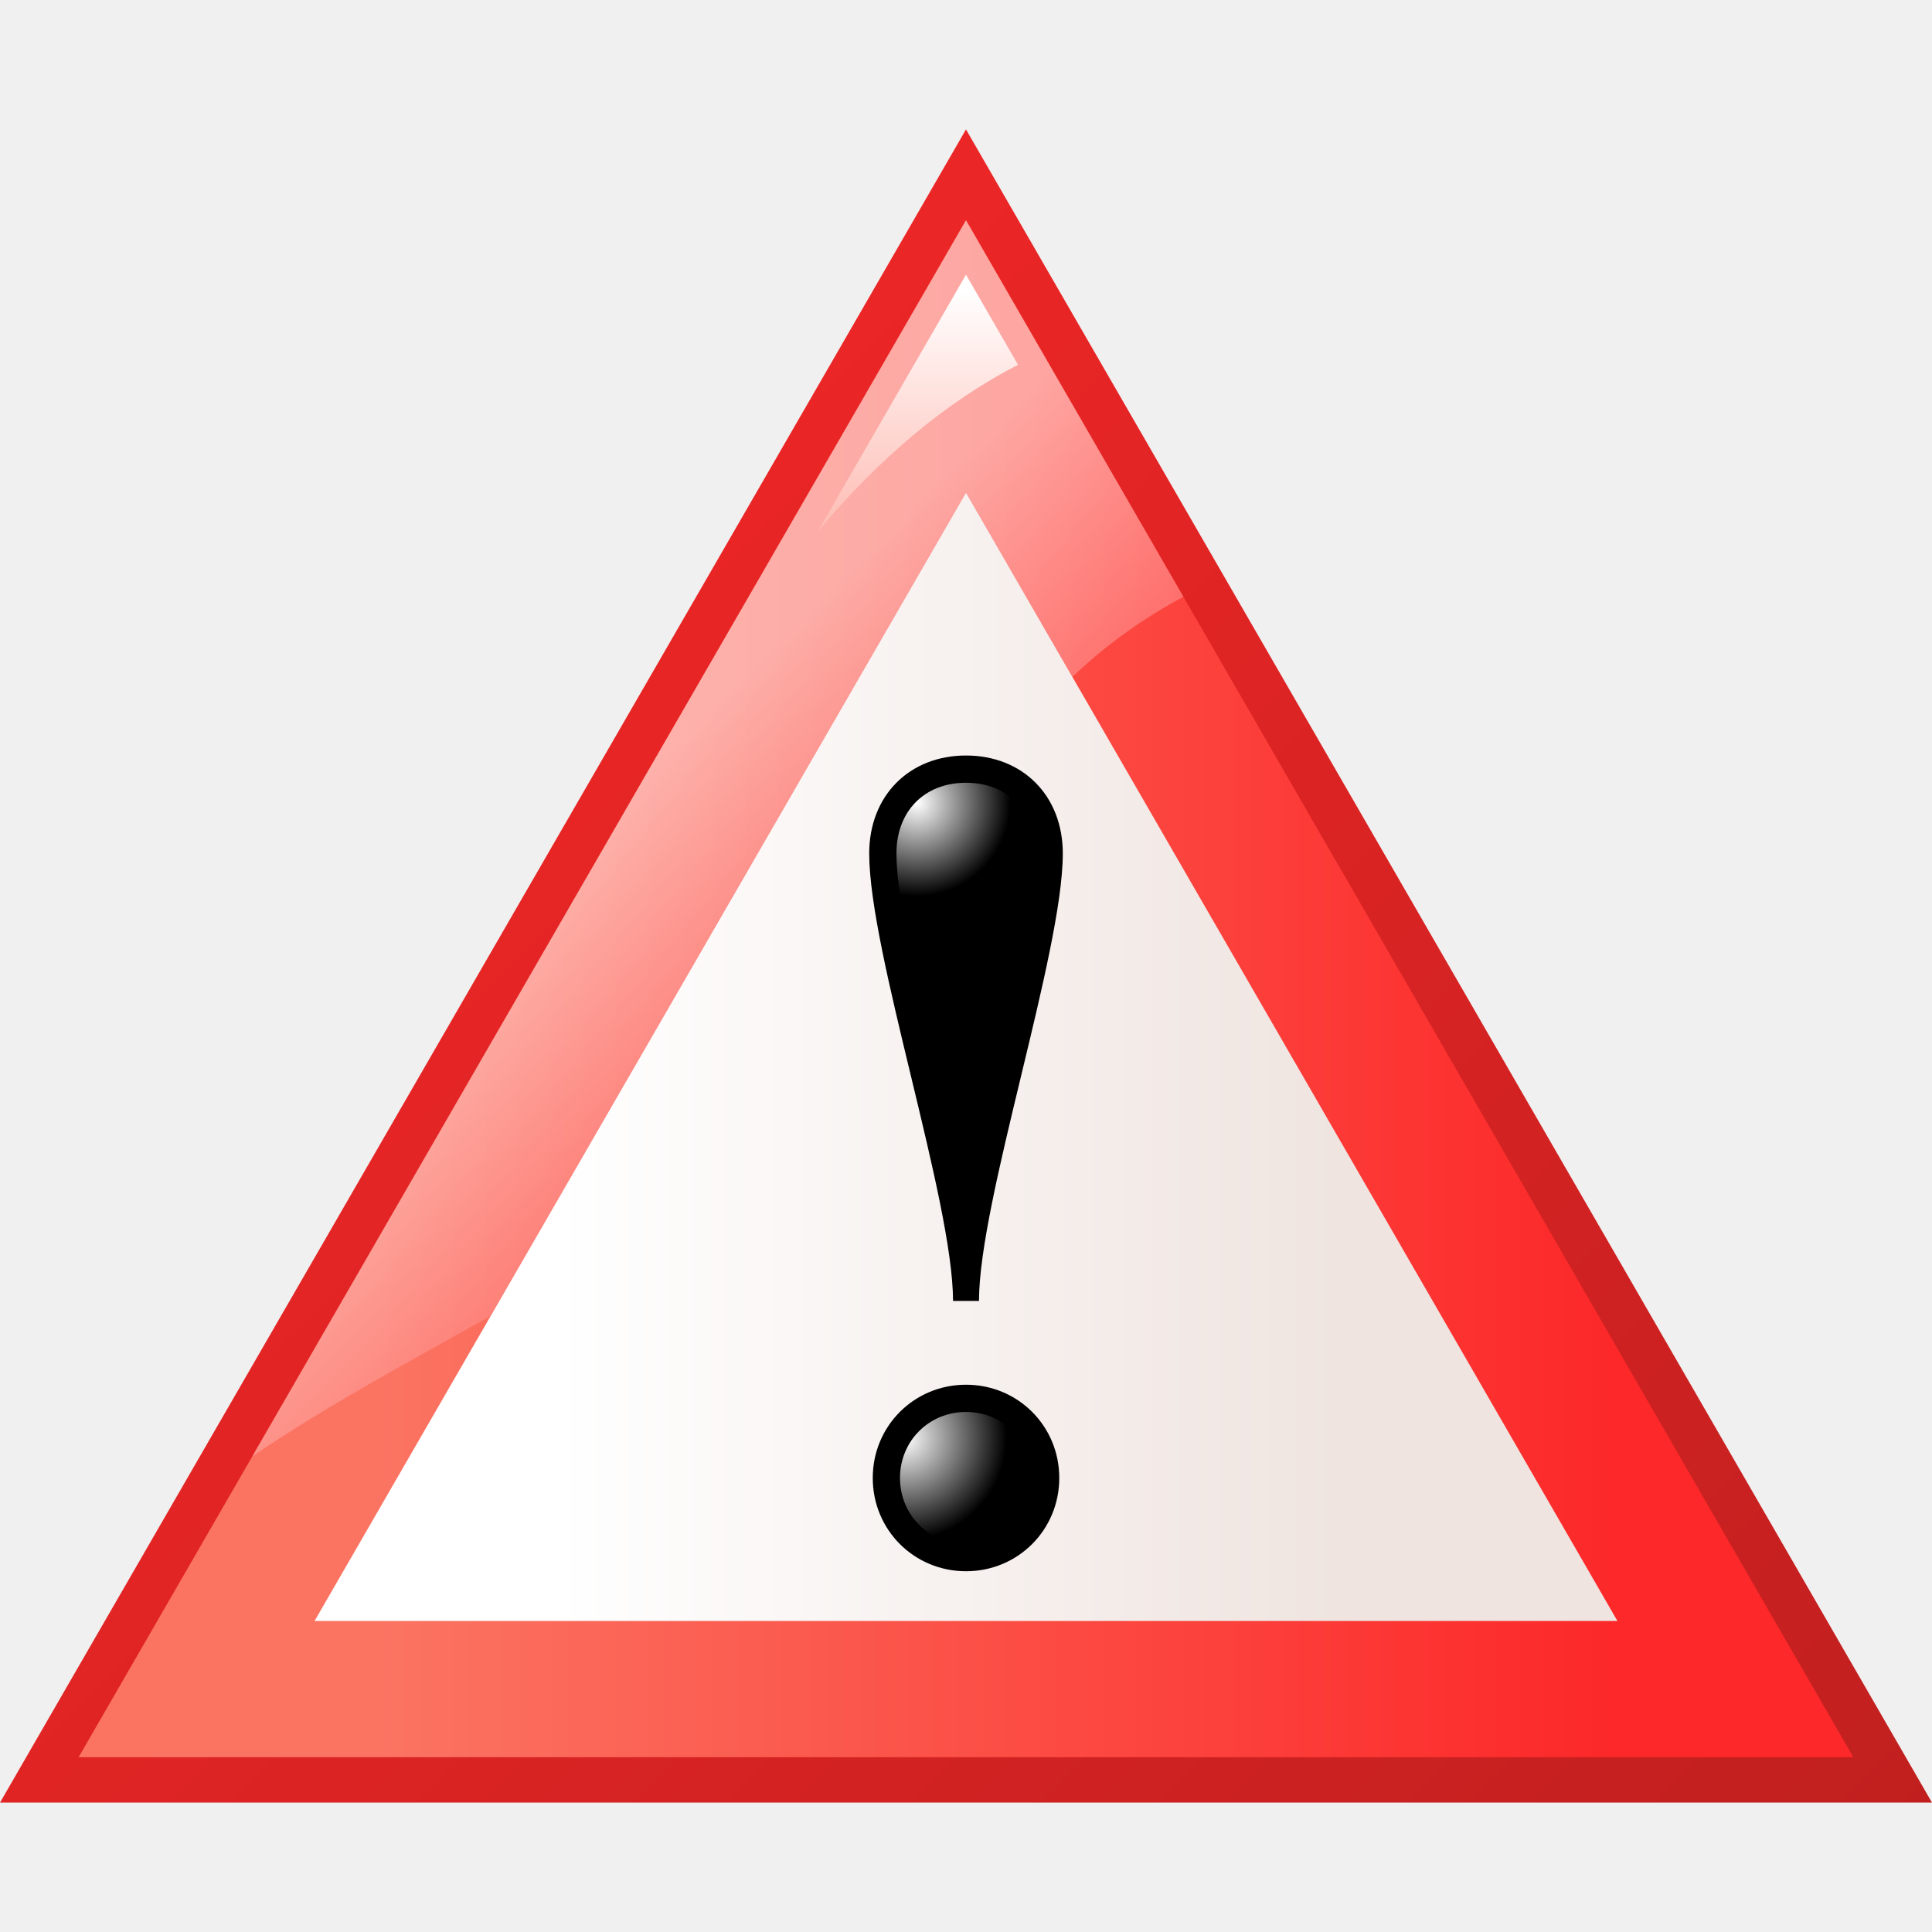
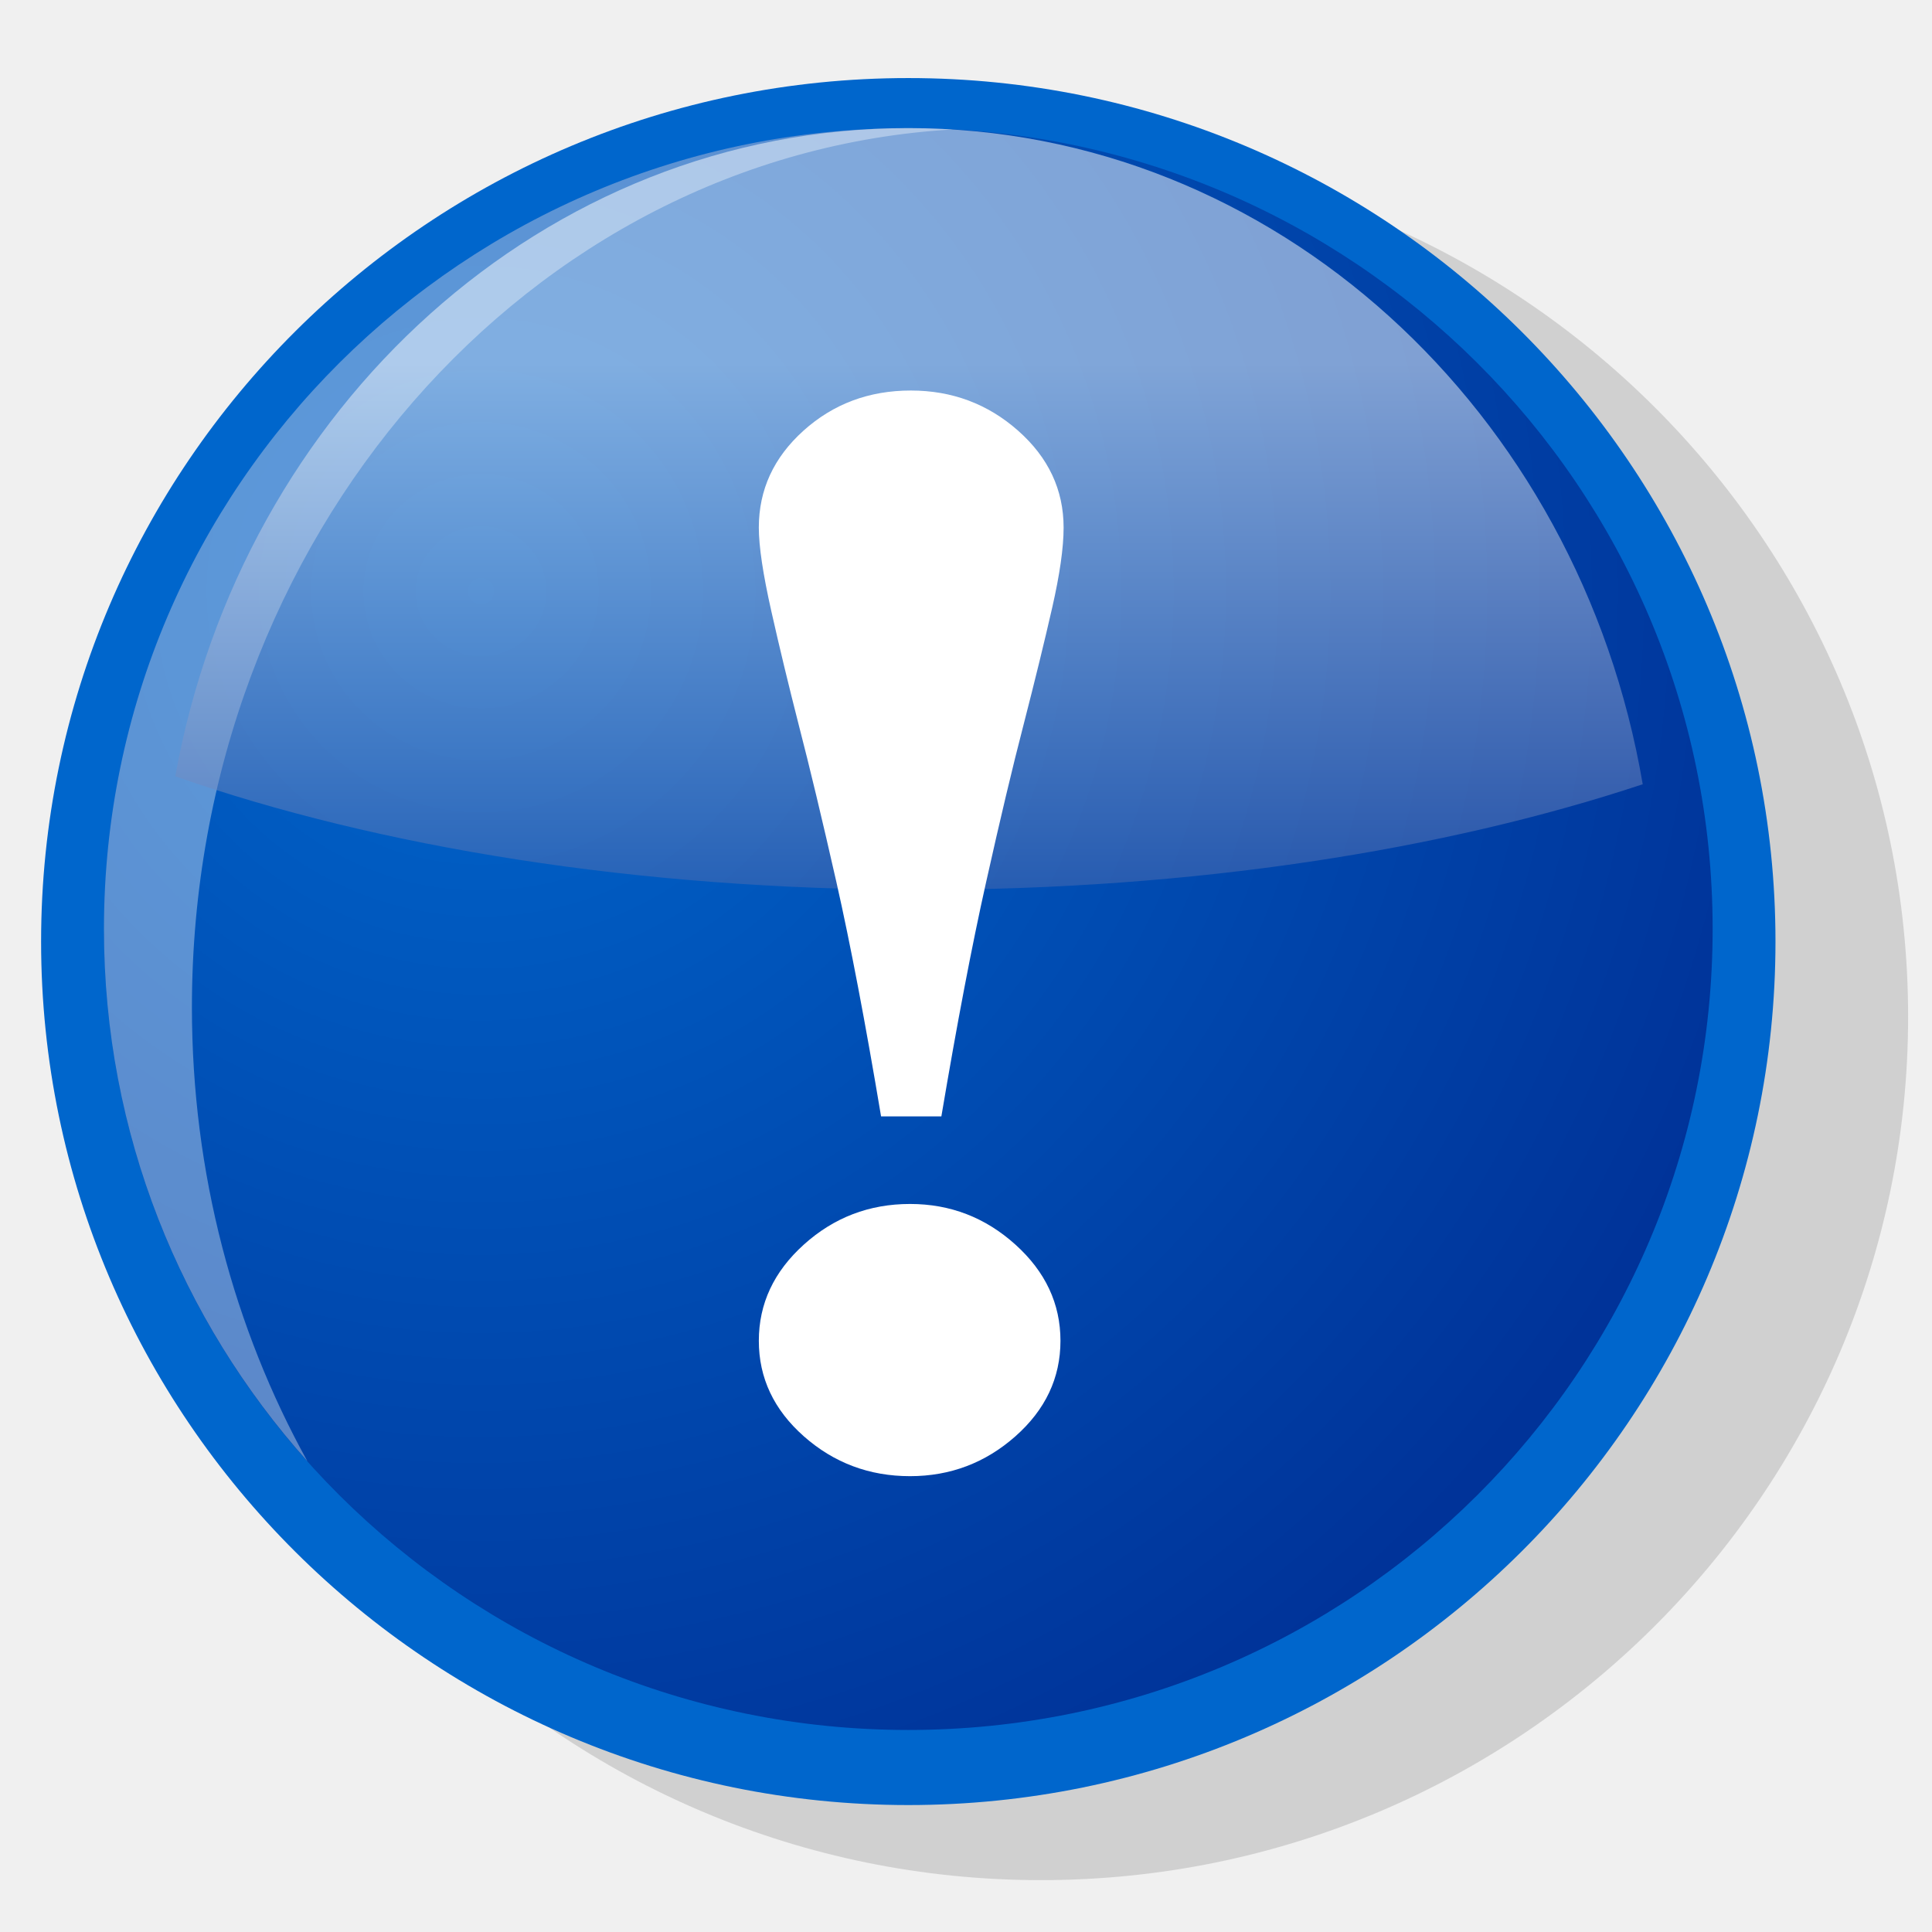
- <svg xmlns="http://www.w3.org/2000/svg" width="48pt" height="48pt" viewBox="0 0 212.761 184.257" style="overflow:visible;enable-background:new 0 0 212.761 184.257" xml:space="preserve" id="svg1823">
-   <defs id="defs1877" />
-   <g id="Layer_1" style="stroke:#000000;">
-     <g id="g1825">
-       <linearGradient id="XMLID_1_" gradientUnits="userSpaceOnUse" x1="29.092" y1="68.031" x2="185.849" y2="224.788">
-         <stop offset="0" style="stop-color:#ED2626" id="stop1827" />
-         <stop offset="1" style="stop-color:#BF1F1F" id="stop1828" />
-       </linearGradient>
-       <path style="fill:url(#XMLID_1_);stroke:none;" d="M102.051,7.5L53.19,92.129L0,184.257h212.761L106.38,0L102.051,7.5z" id="path1832" />
-       <linearGradient id="XMLID_2_" gradientUnits="userSpaceOnUse" x1="41.852" y1="94.628" x2="178.001" y2="94.628">
-         <stop offset="0" style="stop-color:#FB7462" id="stop1834" />
-         <stop offset="1" style="stop-color:#FC2829" id="stop1835" />
-       </linearGradient>
-       <path style="fill:url(#XMLID_2_);stroke:none;" d="M106.38,10l48.861,84.629l48.859,84.628H106.38H8.66l48.86-84.628L106.38,10z" id="path1839" />
-       <linearGradient id="XMLID_3_" gradientUnits="userSpaceOnUse" x1="61.109" y1="102.128" x2="147.595" y2="102.128">
-         <stop offset="0" style="stop-color:#FFFFFF" id="stop1841" />
-         <stop offset="1" style="stop-color:#EFE4E0" id="stop1842" />
-       </linearGradient>
-       <path style="fill:url(#XMLID_3_);stroke:none;" d="M70.511,102.129c0,0-21.867,37.875-35.87,62.128c28.004,0,115.476,0,143.479,0     C164.119,140.004,120.382,64.253,106.38,40C92.378,64.253,70.511,102.129,70.511,102.129z" id="path1846" />
-       <linearGradient id="XMLID_4_" gradientUnits="userSpaceOnUse" x1="101.066" y1="45.135" x2="101.066" y2="17.432">
-         <stop offset="0" style="stop-color:#FB7462" id="stop1848" />
-         <stop offset="1" style="stop-color:#FFFFFF" id="stop1849" />
-       </linearGradient>
-       <path style="fill:url(#XMLID_4_);stroke:none;" d="M112.107,25.919c-3.061-5.303-5.103-8.839-5.727-9.919c-1.722,2.984-8.5,14.723-16.355,28.33     C96.758,36.258,104.186,29.997,112.107,25.919z" id="path1853" />
-       <path style="stroke:none;" d="M104.951,129.01c0-11.05-9.23-38.351-9.23-49.271c0-6.37,4.42-10.79,10.66-10.79     c6.24,0,10.66,4.42,10.66,10.79c0,10.92-9.23,38.221-9.23,49.271H104.951z M96.111,148.51c0-5.72,4.55-10.27,10.27-10.27     c5.721,0,10.271,4.55,10.271,10.27s-4.551,10.271-10.271,10.271C100.661,158.78,96.111,154.229,96.111,148.51z" id="path1854" />
-       <radialGradient id="XMLID_5_" cx="100.996" cy="74.189" r="10.272" fx="100.996" fy="74.189" gradientUnits="userSpaceOnUse">
-         <stop offset="0" style="stop-color:#FFFFFF" id="stop1856" />
-         <stop offset="1" style="stop-color:#000000" id="stop1857" />
-       </radialGradient>
-       <path style="fill:url(#XMLID_5_);stroke:none;" d="M98.721,79.739c0,5.087,2.293,14.6,4.511,23.798c1.162,4.819,2.285,9.497,3.148,13.725     c0.863-4.229,1.987-8.906,3.149-13.725c2.218-9.199,4.511-18.711,4.511-23.798c0-4.66-3.078-7.79-7.66-7.79     C101.799,71.949,98.721,75.08,98.721,79.739z" id="path1861" />
-       <radialGradient id="XMLID_6_" cx="99.645" cy="144.121" r="11.227" fx="99.645" fy="144.121" gradientUnits="userSpaceOnUse">
-         <stop offset="0" style="stop-color:#FFFFFF" id="stop1863" />
-         <stop offset="1" style="stop-color:#000000" id="stop1864" />
-       </radialGradient>
-       <path style="fill:url(#XMLID_6_);stroke:none;" d="M99.111,148.51c0,4.077,3.193,7.271,7.27,7.271c4.077,0,7.271-3.193,7.271-7.271     c0-4.076-3.194-7.27-7.271-7.27C102.304,141.24,99.111,144.434,99.111,148.51z" id="path1868" />
-       <linearGradient id="XMLID_7_" gradientUnits="userSpaceOnUse" x1="116.566" y1="127.539" x2="65.722" y2="76.694">
-         <stop offset="0" style="stop-color:#FF0000" id="stop1870" />
-         <stop offset="1" style="stop-color:#FFFFFF" id="stop1871" />
-       </linearGradient>
-       <path style="opacity:0.5;fill:url(#XMLID_7_);stroke:none;adobe-blending-mode:overlay;" d="M106.38,40c2.845,4.927,6.916,11.979,11.716,20.292c3.768-3.589,7.866-6.49,12.229-8.821L106.38,10     l-48.86,84.629l-29.728,51.49c8.231-5.587,17.229-10.409,26.236-15.442c9.006-15.599,16.482-28.548,16.482-28.548     S92.378,64.253,106.38,40z" id="path1875" />
+ <svg xmlns="http://www.w3.org/2000/svg" width="32pt" height="32pt" viewBox="0 0 256 256" overflow="visible" enable-background="new 0 0 256 256" xml:space="preserve" id="svg153">
+   <defs id="defs196">
+     <linearGradient id="XMLID_1_" gradientUnits="userSpaceOnUse" x1="23" y1="130" x2="233" y2="130">
+       <stop offset="0" style="stop-color:#A7ABAC" id="stop158" />
+       <stop offset="1" style="stop-color:#85898A" id="stop159" />
+     </linearGradient>
+     <linearGradient id="XMLID_2_" gradientUnits="userSpaceOnUse" x1="84.503" y1="86.503" x2="321.502" y2="323.502">
+       <stop offset="0" style="stop-color:#FFFFFF" id="stop166" />
+       <stop offset="1" style="stop-color:#99CCFF" id="stop167" />
+     </linearGradient>
+   </defs>
+   <g id="g173" style="font-size:12;stroke:#000000;" transform="matrix(1.66532,0,0,1.65823,-3.62331,-86.0675)">
+     <path opacity="0.36" fill="#999999" stroke="none" d="M16,133.141c0,38.047,30.953,69,69,69s69-30.953,69-69s-30.953-69-69-69     S16,95.094,16,133.141z" id="path174" />
+     <path fill="#0066CC" stroke="none" d="M5.446,127.141c0,38.047,30.953,69,69,69s69-30.953,69-69s-30.953-69-69-69     S5.446,89.094,5.446,127.141z" id="path175" />
+     <radialGradient id="XMLID_3_" cx="40.45" cy="99.145" r="106.059" fx="40.45" fy="99.145" gradientUnits="userSpaceOnUse">
+       <stop offset="0" style="stop-color:#0066CC" id="stop177" />
+       <stop offset="1" style="stop-color:#003399" id="stop178" />
+     </radialGradient>
+     <path fill="url(#XMLID_3_)" stroke="none" d="M10.446,126.141c0,35.346,28.653,64,64,64s64-28.654,64-64s-28.653-64-64-64     S10.446,90.795,10.446,126.141z" id="path182" />
+     <path opacity="0.36" fill="#FFFFFF" stroke="none" d="M17.446,132.391c0-37.531,26.813-68.185,60.562-70.146     c-1.18-0.064-2.366-0.104-3.562-0.104c-35.347,0-64,28.654-64,64c0,16.326,6.122,31.216,16.185,42.522     C20.803,158.074,17.446,145.664,17.446,132.391z" id="path183" />
+     <linearGradient id="XMLID_4_" gradientUnits="userSpaceOnUse" x1="74.502" y1="81.001" x2="74.502" y2="138.002">
+       <stop offset="0" style="stop-color:#FFFFFF" id="stop185" />
+       <stop offset="1" style="stop-color:#0D3692" id="stop186" />
+     </linearGradient>
+     <path opacity="0.5" fill="url(#XMLID_4_)" stroke="none" d="M75.429,123c21.671,0,41.616-3.148,57.454-8.429     c-5.058-29.82-29.285-52.431-58.433-52.431c-28.941,0-53.038,22.291-58.328,51.798C32.244,119.6,52.904,123,75.429,123z" id="path190" />
+     <g id="g191">
+       <path fill="#FFFFFF" stroke="none" d="M86.804,94.063c0,1.609-0.305,3.742-0.906,6.391s-1.359,5.762-2.273,9.332      c-0.875,3.375-1.871,7.586-2.992,12.629c-1.125,5.047-2.309,11.277-3.555,18.695H72.28c-1.25-7.496-2.434-13.738-3.555-18.723      c-1.125-4.984-2.121-9.168-2.992-12.543c-0.789-3.102-1.52-6.133-2.184-9.098c-0.664-2.961-0.996-5.191-0.996-6.684      c0-3.023,1.184-5.602,3.551-7.742s5.215-3.211,8.543-3.211c3.281,0,6.129,1.07,8.539,3.211S86.804,91.039,86.804,94.063z       M86.554,159.043c0,2.965-1.195,5.508-3.586,7.633c-2.391,2.121-5.184,3.184-8.383,3.184c-3.242,0-6.059-1.063-8.449-3.184      c-2.391-2.125-3.582-4.668-3.582-7.633c0-2.961,1.191-5.523,3.582-7.688s5.207-3.246,8.449-3.246      c3.199,0,5.992,1.082,8.383,3.246S86.554,156.082,86.554,159.043z" id="path192" />
    </g>
  </g>
+   <g id="Layer_2" stroke="#000000">
+     <path fill="none" stroke="none" d="M256,256H0V0h256V256z" id="path194" />
+   </g>
</svg>
